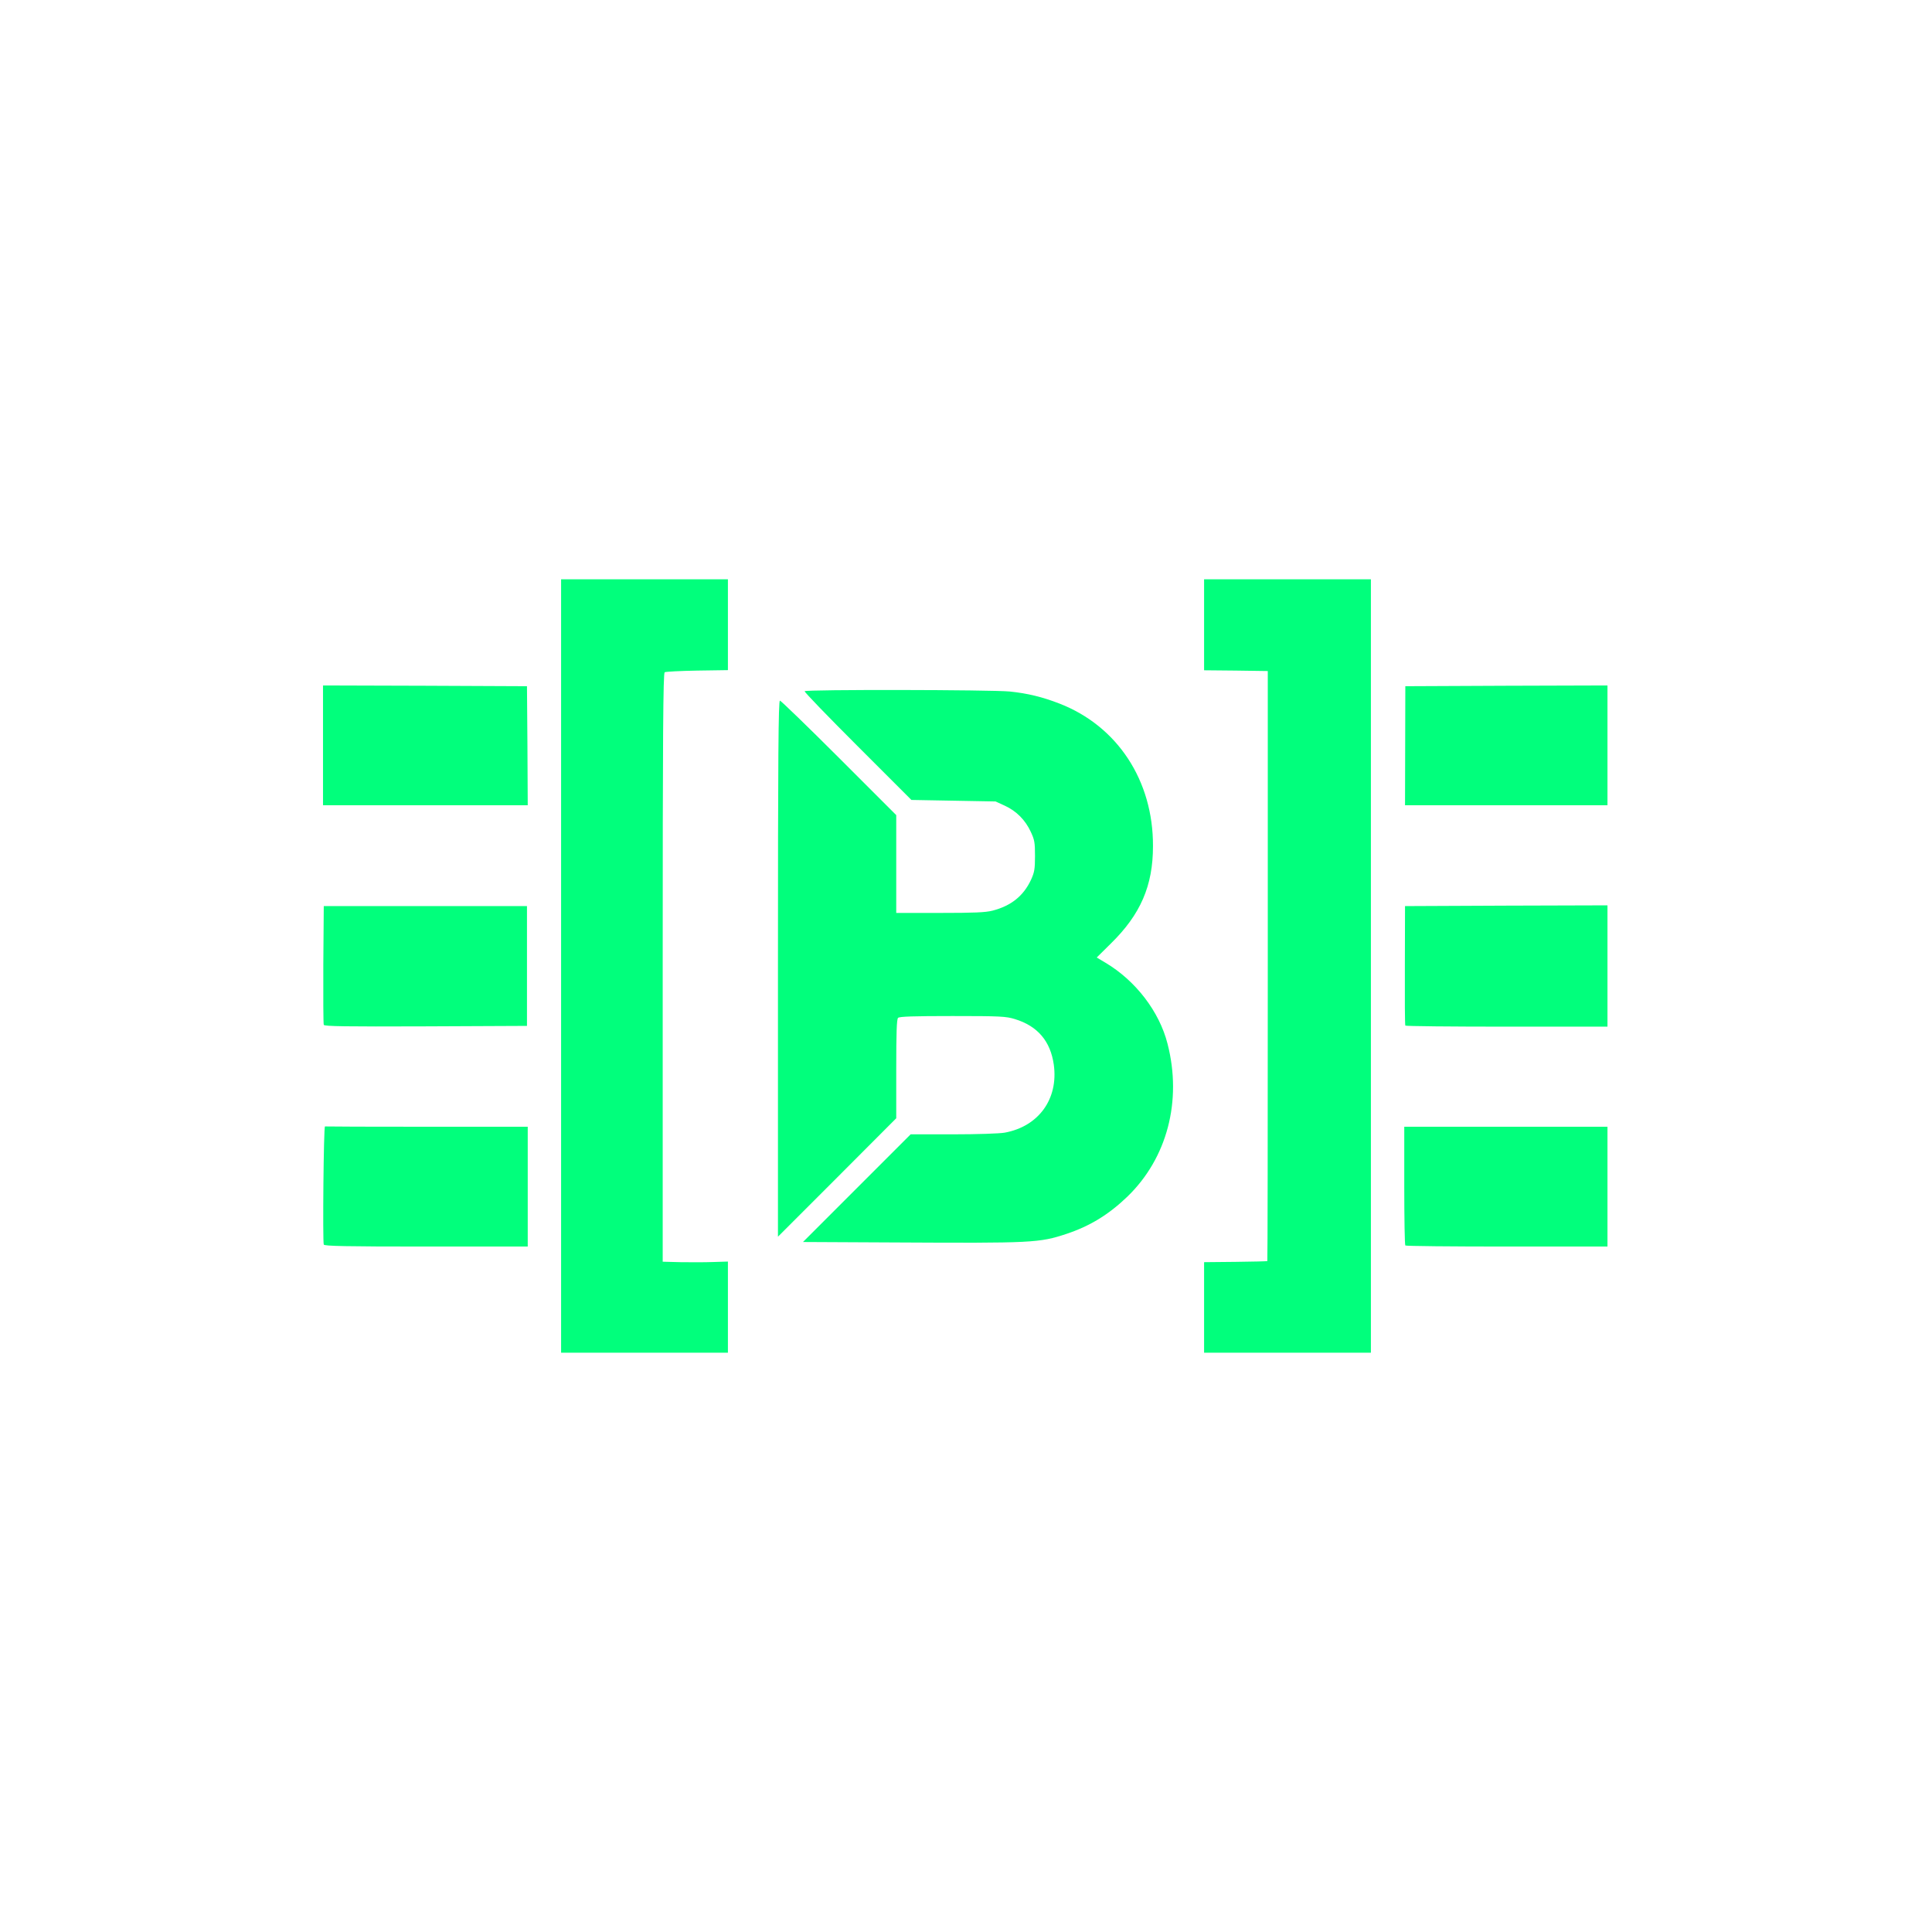
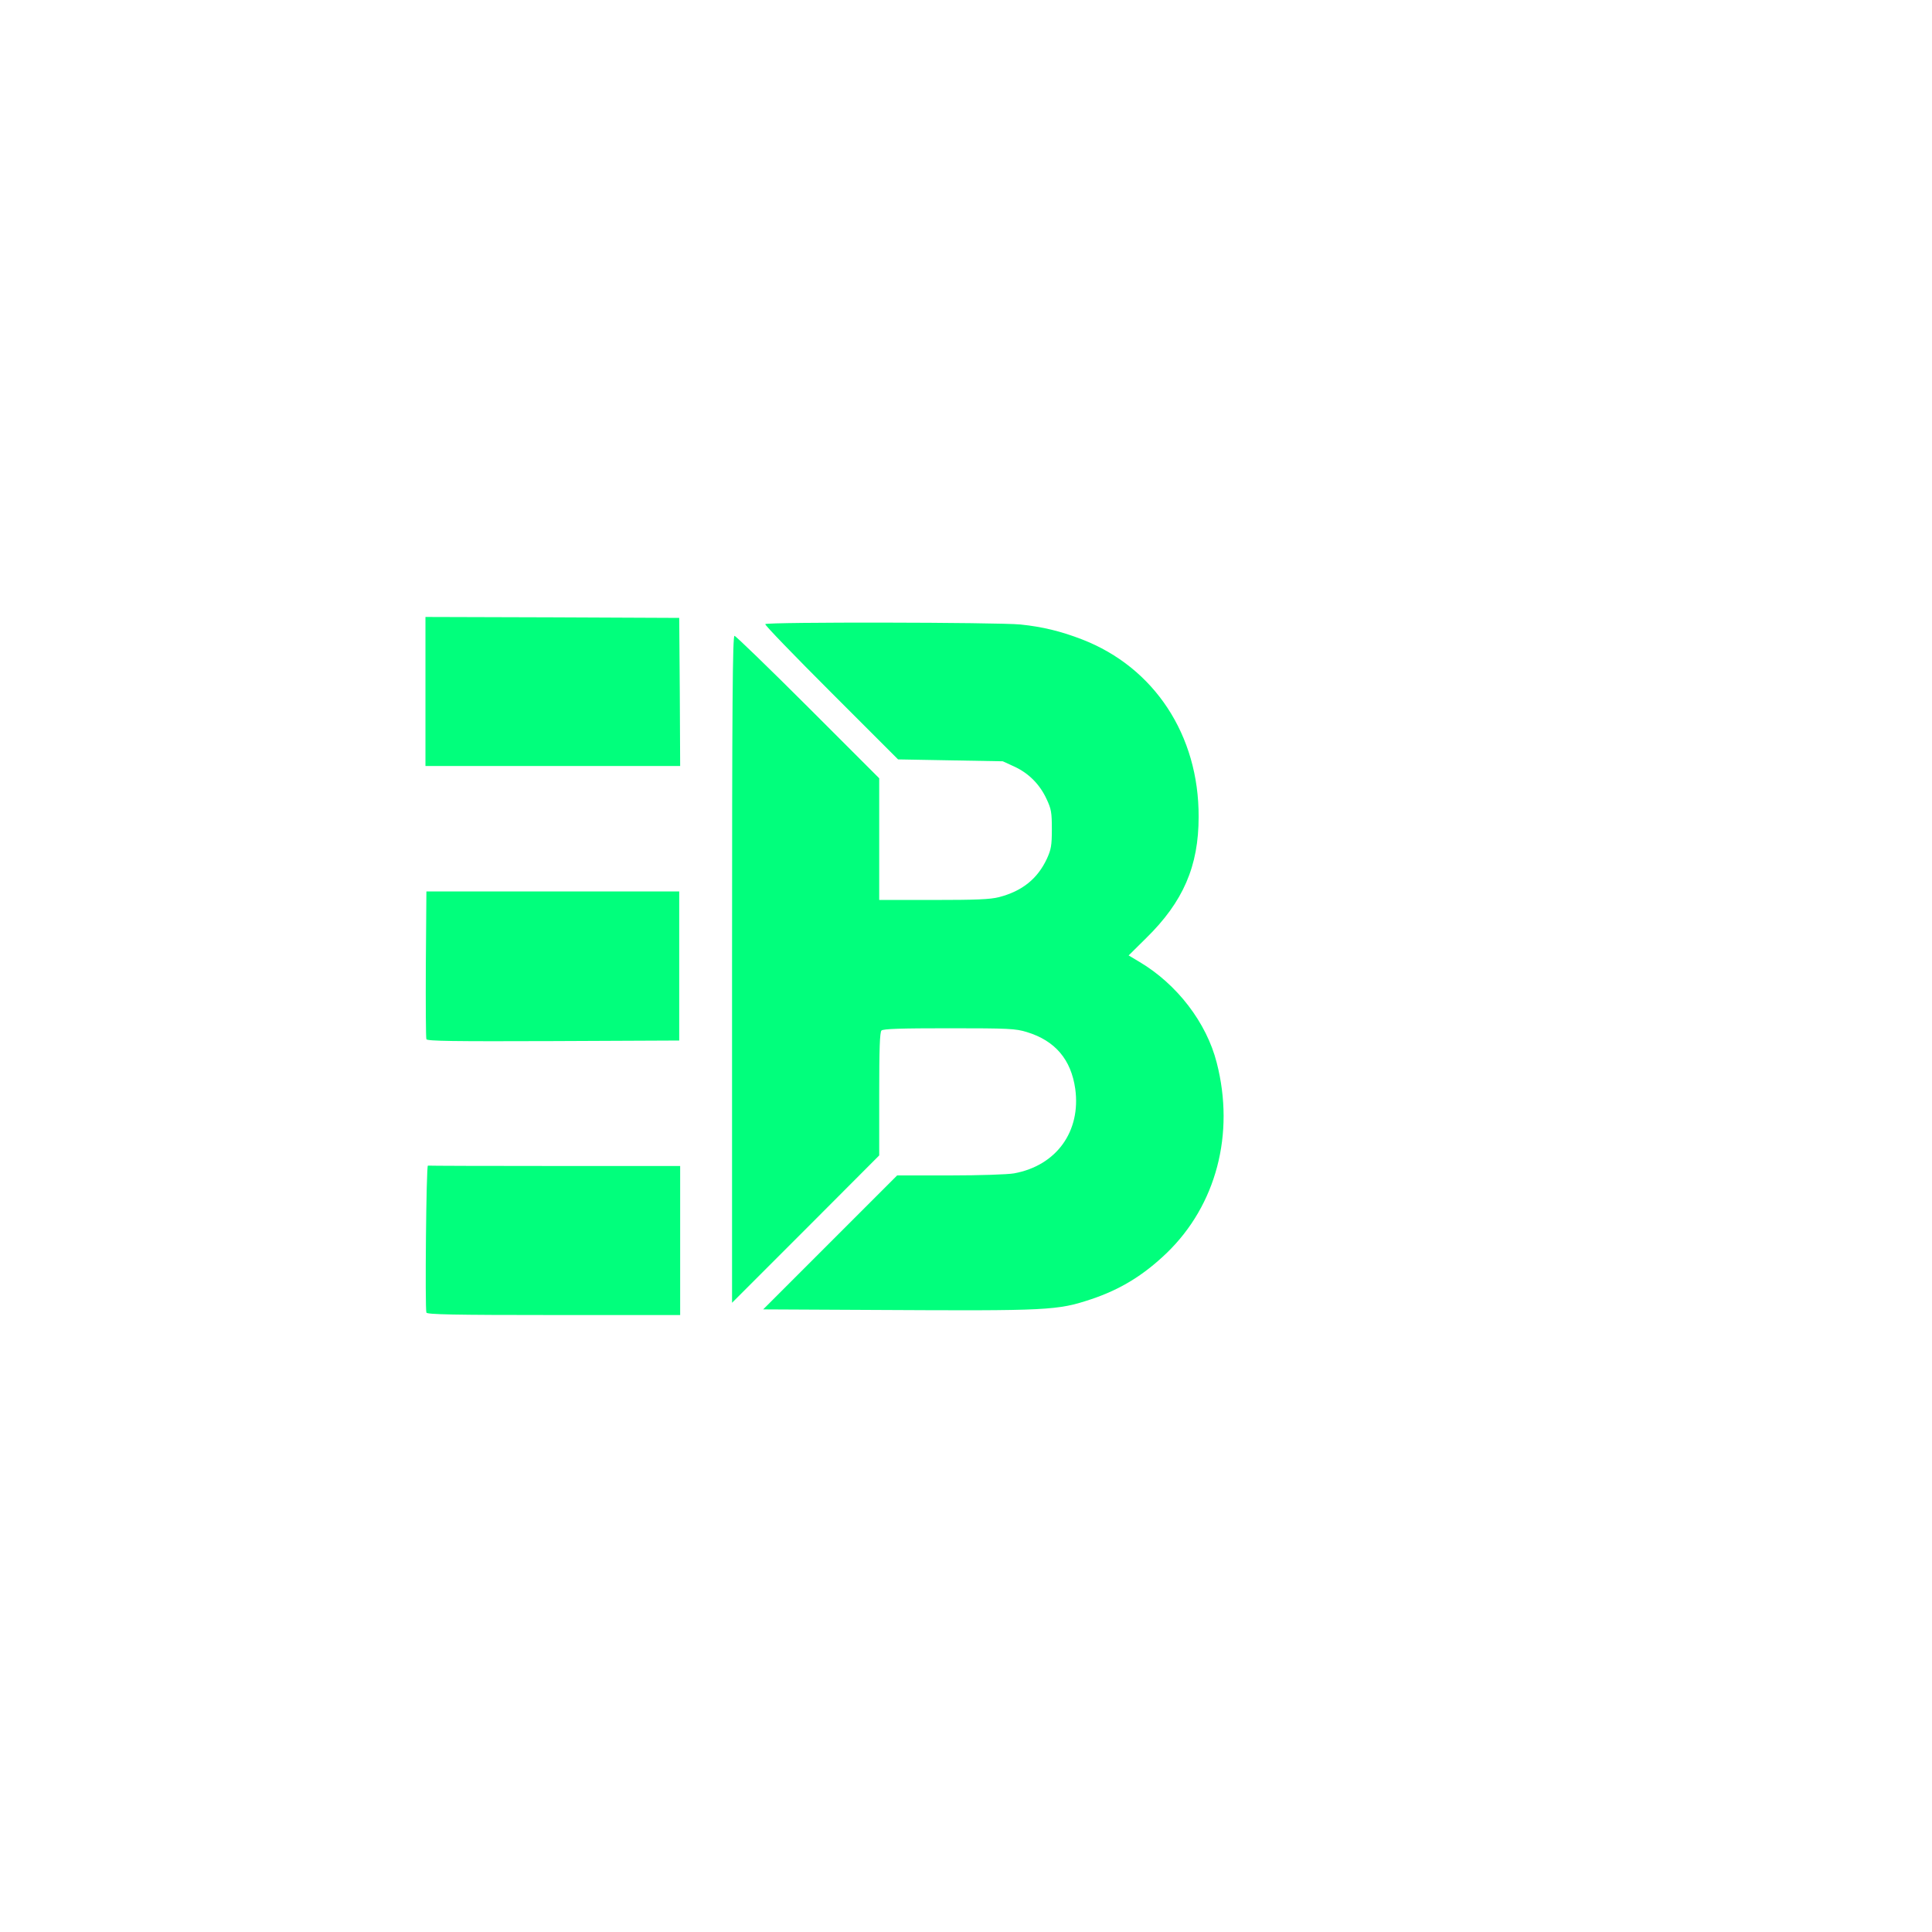
- <svg xmlns="http://www.w3.org/2000/svg" version="1.0" viewBox="-500 -500 5096 5096" preserveAspectRatio="xMidYMid meet">
+ <svg xmlns="http://www.w3.org/2000/svg" version="1.0" width="4096px" height="4096px" viewBox="0 0 4096 4096" preserveAspectRatio="xMidYMid meet">
  <g fill="#01ff7c">
-     <path d="M980 2048 l0 -1020 220 0 220 0 0 119.60 0 120 -80.80 1.20 c-44.80 0.80 -83.60 2.80 -86 4.40 -4 2.80 -5.20 162.80 -5.20 779.20 l0 775.60 47.20 1.20 c25.60 0.40 64.40 0.40 86 -0.40 l38.80 -1.20 0 120 0 120.40 -220 0 -220 0 0 -1020z" />
-     <path d="M2676 2948.80 l0 -119.60 82.80 -0.80 c45.60 -0.40 83.60 -1.60 84 -2 0.80 -0.40 1.20 -350.80 1.20 -778.80 l0 -777.60 -84 -1.20 -84 -0.80 0 -120 0 -120 220 0 220 0 0 1020 0 1020 -220 0 -220 0 0 -119.20z" />
+     <path d="M1858 2777.20 l-240 -1.20 142 -142 142 -142 112.40 0 c63.20 0 122.40 -2 135.60 -4.40 89.60 -16.40 142 -88.80 129.60 -179.20 -8.80 -62 -42.40 -102 -102.80 -120.40 -23.60 -7.20 -37.60 -8 -164.40 -8 -102.80 0 -140 1.20 -143.60 4.80 -3.60 3.60 -4.80 39.20 -4.80 134.80 l0 130 -156 156.40 -156 156 0 -706.80 c0 -564.80 1.20 -707.20 5.20 -707.20 2.40 0 72.80 68 156 151.20 l150.80 150.80 0 129.20 0 128.80 115.20 0 c90.40 0 120 -1.20 138.80 -6 49.20 -12.80 81.60 -38.80 101.60 -81.60 8.80 -19.60 10.40 -27.60 10.40 -62.40 0 -35.60 -1.20 -42.80 -11.20 -64 -14.40 -31.20 -38 -54.80 -68.40 -68.80 l-24.40 -11.20 -110.80 -2 -111.20 -2 -141.60 -141.60 c-78 -78 -141.20 -143.20 -140 -145.20 3.20 -4.80 493.20 -4 541.20 0.80 46.80 4.80 86 14.40 130.40 31.60 153.20 59.20 248 203.20 247.20 376.40 0 104.40 -32.80 180 -111.20 256.80 l-37.20 36.80 22.80 13.60 c79.60 47.20 142.40 128.80 164 214 38.80 150.80 -1.20 302 -106 403.20 -49.20 47.20 -98 77.20 -160 98 -72.40 24 -89.20 24.80 -455.60 22.80z" />
+   </g>
+   <g fill="#01ff7c" transform="translate(550)">
    <path d="M354 2782.80 c-3.20 -8 -0.40 -312.80 3.20 -311.60 1.60 0.40 122.40 0.80 268.80 0.80 l266 0 0 158 0 158 -268 0 c-211.20 0 -268.80 -1.20 -270 -5.20z" />
-     <path d="M3206.80 2785.20 c-1.60 -1.20 -2.80 -72.40 -2.80 -158 l0 -155.20 268 0 268 0 0 158 0 158 -265.20 0 c-146 0 -266.80 -1.20 -268 -2.80z" />
-     <path d="M1858 2777.20 l-240 -1.20 142 -142 142 -142 112.40 0 c63.20 0 122.40 -2 135.60 -4.40 89.60 -16.40 142 -88.80 129.60 -179.20 -8.80 -62 -42.40 -102 -102.80 -120.40 -23.60 -7.20 -37.60 -8 -164.40 -8 -102.80 0 -140 1.20 -143.60 4.80 -3.60 3.60 -4.80 39.20 -4.80 134.80 l0 130 -156 156.40 -156 156 0 -706.80 c0 -564.80 1.20 -707.20 5.20 -707.20 2.40 0 72.80 68 156 151.20 l150.80 150.80 0 129.20 0 128.80 115.20 0 c90.40 0 120 -1.20 138.80 -6 49.20 -12.80 81.60 -38.80 101.60 -81.60 8.80 -19.60 10.40 -27.60 10.40 -62.40 0 -35.60 -1.20 -42.80 -11.20 -64 -14.40 -31.20 -38 -54.80 -68.40 -68.80 l-24.40 -11.20 -110.80 -2 -111.20 -2 -141.60 -141.60 c-78 -78 -141.20 -143.20 -140 -145.20 3.20 -4.80 493.20 -4 541.20 0.80 46.80 4.80 86 14.40 130.40 31.60 153.20 59.20 248 203.20 247.20 376.40 0 104.40 -32.80 180 -111.20 256.80 l-37.20 36.80 22.80 13.60 c79.60 47.20 142.40 128.80 164 214 38.80 150.80 -1.20 302 -106 403.20 -49.20 47.20 -98 77.20 -160 98 -72.40 24 -89.20 24.80 -455.60 22.80z" />
    <path d="M354 2203.20 c-1.20 -2.80 -1.60 -74.40 -1.20 -159.20 l1.20 -154 268 0 268 0 0 158 0 158 -267.20 1.20 c-211.60 0.80 -267.60 0 -268.80 -4z" />
-     <path d="M3206.80 2205.20 c-1.20 -2 -1.60 -73.20 -1.20 -159.20 l0.40 -156 267.20 -1.20 266.80 -0.80 0 160 0 160 -265.60 0 c-146.40 0 -266.80 -1.20 -267.60 -2.80z" />
    <path d="M352 1466 l0 -158 269.20 0.80 268.80 1.20 1.20 157.20 0.80 156.80 -270 0 -270 0 0 -158z" />
-     <path d="M3206.40 1466.80 l0.40 -156.80 266.40 -1.20 266.80 -0.80 0 158 0 158 -266.80 0 -267.20 0 0.40 -157.20z" />
  </g>
</svg>
